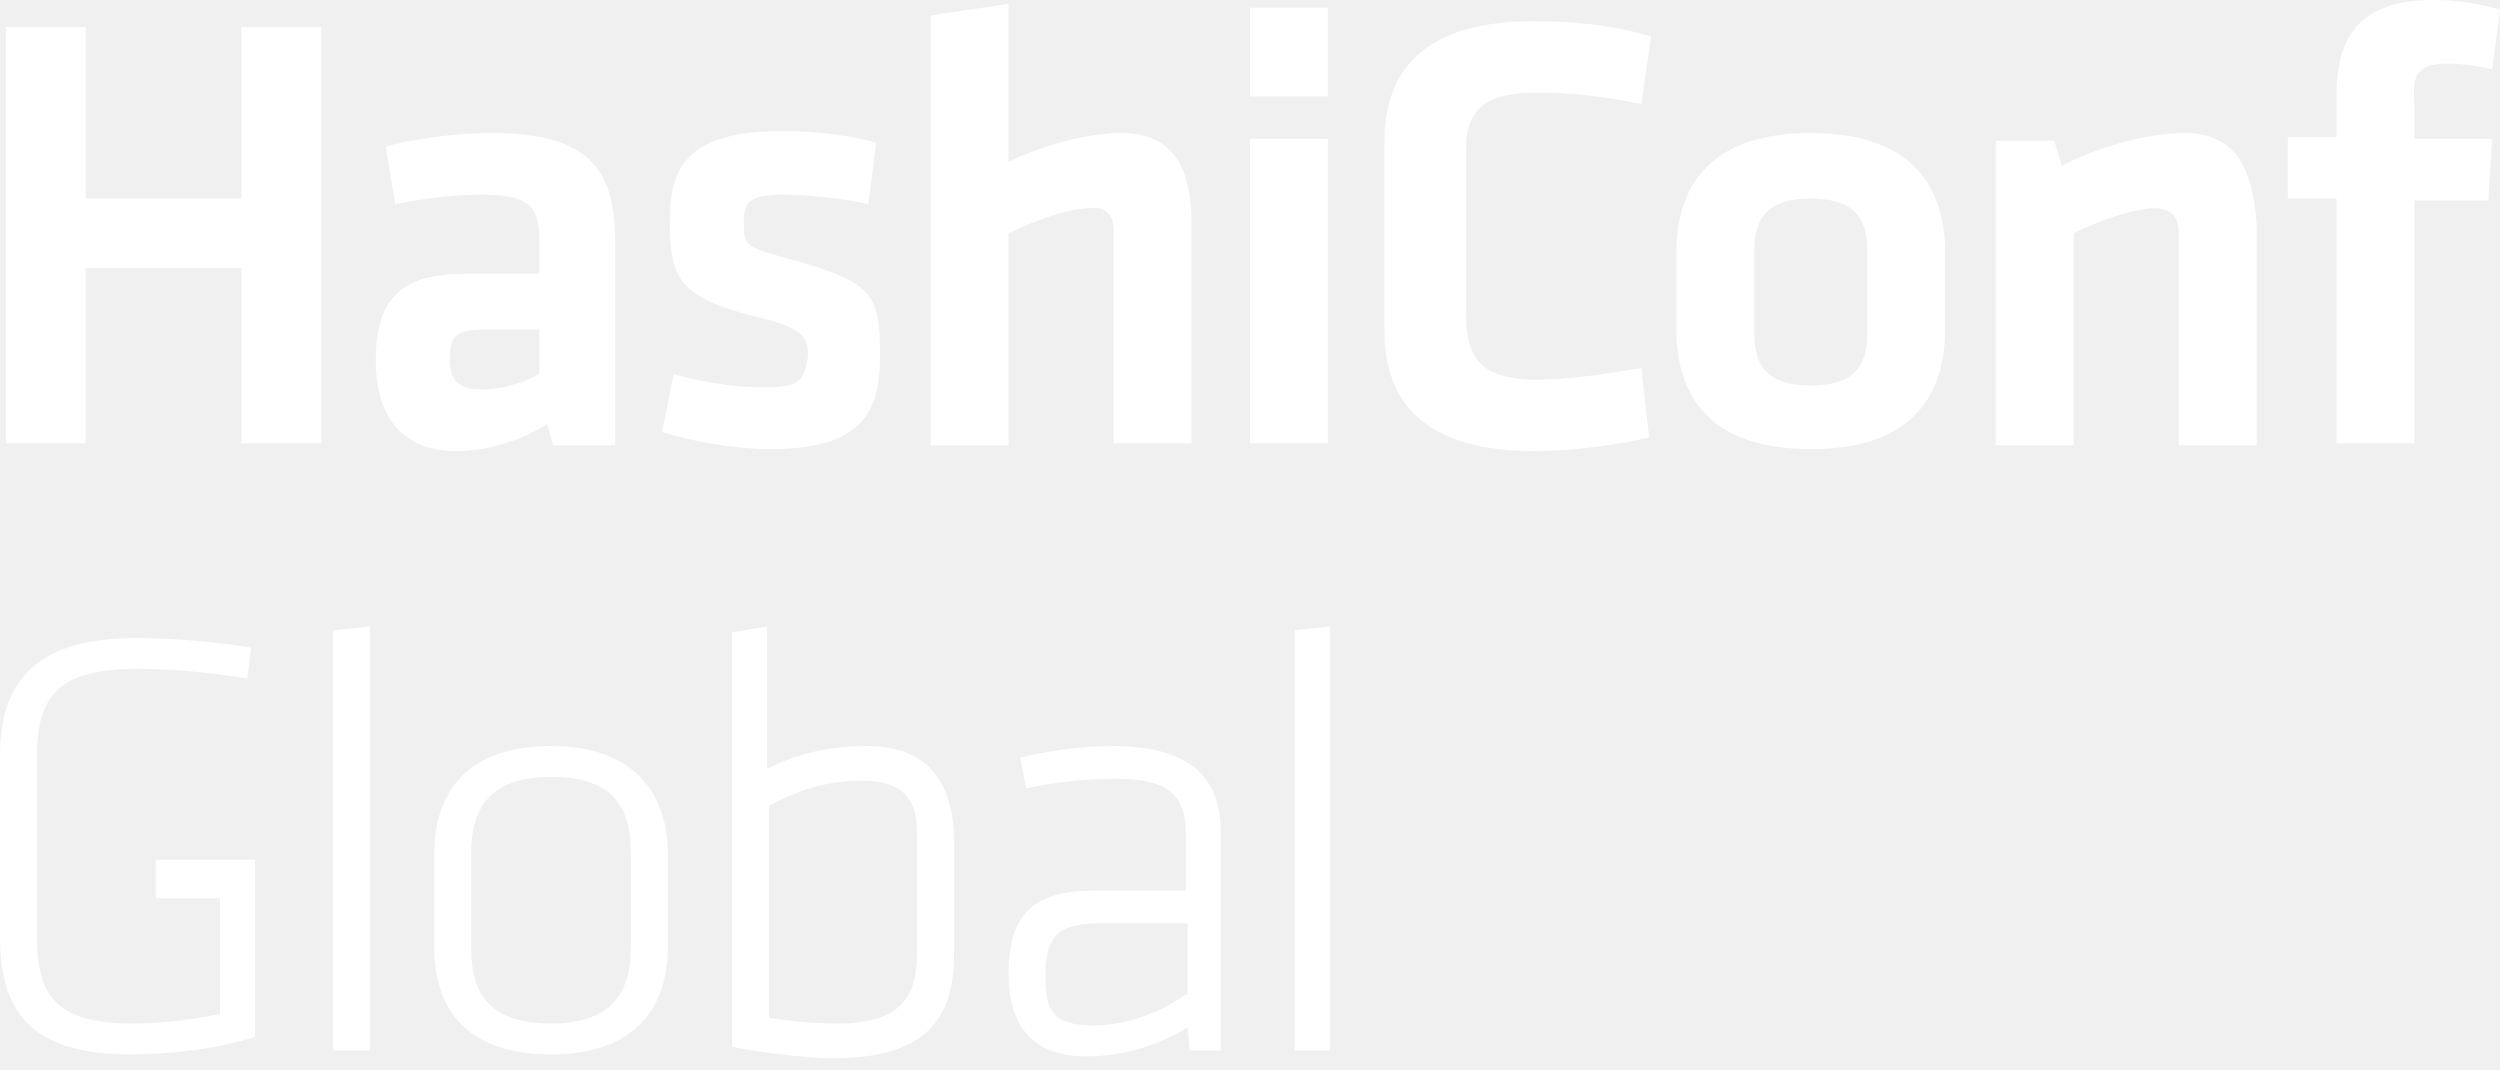
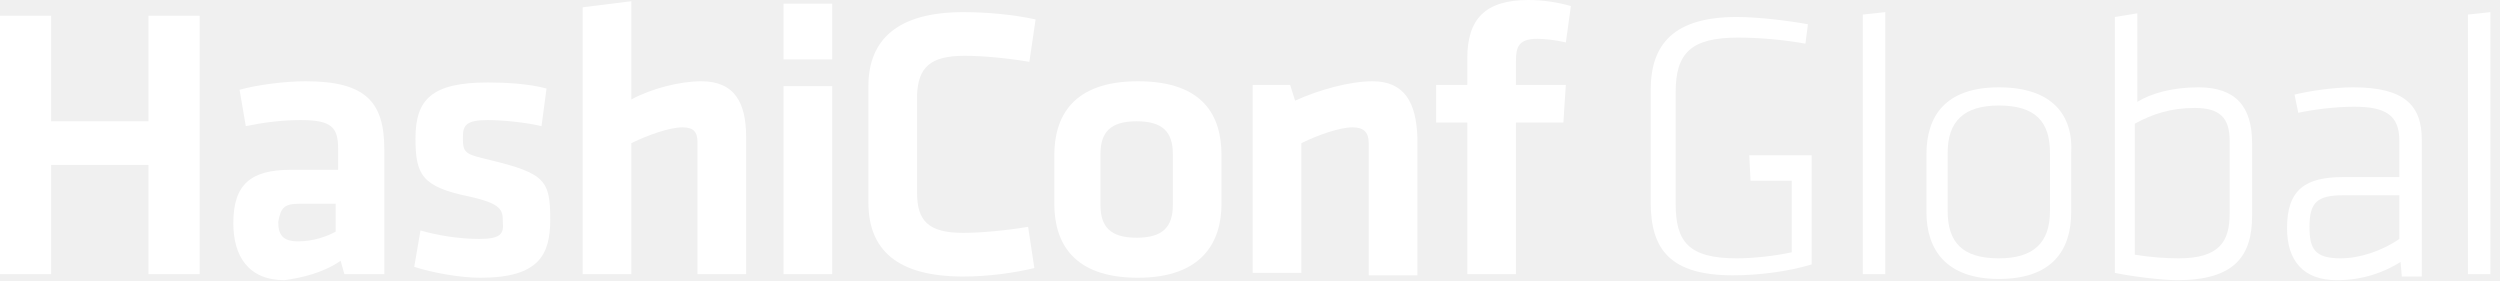
- <svg xmlns="http://www.w3.org/2000/svg" width="194" height="83" viewBox="0 0 194 83" fill="none">
-   <path d="M18.735 15.406H6.648V2.094H.453v32.31h6.195V20.79h12.087v13.612h6.195V2.093h-6.195v13.313ZM42.456 32.909l.453 1.645h4.835V18.848c0-5.983-2.266-8.526-9.67-8.526-2.72 0-5.892.449-8.158 1.047l.755 4.488c2.115-.449 4.533-.748 6.648-.748 3.777 0 4.533.897 4.533 3.59v2.543H36.11c-4.835 0-6.95 1.795-6.95 6.73 0 4.04 1.813 7.031 6.195 7.031 2.417 0 4.986-.748 7.101-2.094Zm-4.986-7.33h4.382v3.44c-1.058.6-2.72 1.198-4.533 1.198-1.813 0-2.417-.748-2.417-2.394 0-1.795.604-2.244 2.568-2.244ZM59.379 30.066c-2.418 0-5.137-.449-7.101-1.047l-.907 4.487c2.266.748 5.741 1.347 8.31 1.347 7.252 0 8.612-2.842 8.612-7.33 0-4.786-.604-5.684-7.252-7.479-3.173-.897-3.324-.897-3.324-2.842 0-1.496.453-2.094 3.022-2.094 1.813 0 4.835.3 6.648.748l.604-4.787c-2.115-.598-4.986-.897-7.101-.897-6.8 0-8.915 2.094-8.915 6.88 0 4.638.756 5.984 6.497 7.48 3.929.897 4.23 1.645 4.23 3.14-.301 1.796-.603 2.394-3.323 2.394ZM86.423 17.95v16.453h6.044V17.351c0-4.188-1.36-7.03-5.44-7.03-2.568 0-6.043.897-8.763 2.243V.3l-6.043.897v33.357h6.043V18.099c2.116-1.047 4.835-1.945 6.195-1.945 1.36-.15 1.964.45 1.964 1.795ZM103.044 10.77H97v23.633h6.044V10.77ZM103.044.598H97v6.88h6.044V.598ZM119.362 7.179c2.266 0 5.288.3 8.008.897l.755-5.235c-2.871-.897-6.043-1.196-9.065-1.196-8.159 0-11.634 3.44-11.634 9.423v14.51c0 5.983 3.475 9.423 11.634 9.423 3.022 0 6.194-.449 8.914-1.047l-.604-5.385c-2.72.449-5.742.898-8.008.898-4.231 0-5.59-1.496-5.59-4.937V12.115c-.152-3.44 1.208-4.936 5.59-4.936ZM140.514 10.322c-8.159 0-10.425 4.488-10.425 9.274v5.983c0 4.787 2.266 9.274 10.425 9.274s10.425-4.487 10.425-9.274v-5.983c0-4.786-2.266-9.274-10.425-9.274Zm4.382 15.557c0 2.692-1.209 4.038-4.382 4.038-3.173 0-4.382-1.346-4.382-4.038v-6.432c0-2.693 1.209-4.039 4.382-4.039 3.173 0 4.382 1.346 4.382 4.039v6.432ZM169.523 10.322c-2.871 0-6.648 1.047-9.519 2.543l-.604-1.944h-4.533v23.633h6.044V18.1c2.115-1.047 4.835-1.944 6.195-1.944 1.359 0 1.964.598 1.964 1.944v16.454h6.043V17.352c-.302-4.337-1.662-7.03-5.59-7.03ZM189.921 4.936c.906 0 2.266.15 3.475.449L194 .748A18.494 18.494 0 0 0 188.863 0c-5.288 0-7.554 2.393-7.554 7.33v3.29h-3.778v4.787h3.778v18.997h6.043V15.556h5.742l.302-4.786h-6.044V7.778c-.151-1.795.151-2.842 2.569-2.842ZM25.836 81.521h2.87V48.613l-2.87.3V81.52ZM42.759 57.889c-6.497 0-9.066 3.59-9.066 8.376v7.18c0 4.787 2.418 8.377 9.066 8.377 6.497 0 9.065-3.59 9.065-8.377v-7.18c0-4.637-2.568-8.376-9.065-8.376Zm6.194 15.706c0 3.889-1.964 5.833-6.194 5.833-4.382 0-6.195-1.944-6.195-5.833v-7.48c0-3.888 1.964-5.833 6.195-5.833 4.381 0 6.194 1.945 6.194 5.834v7.479ZM67.235 57.887c-3.173 0-5.742.748-7.706 1.795V48.613l-2.72.449v32.16c2.116.449 5.742.897 7.857.897 7.102 0 9.368-2.991 9.368-8.077v-9.124c-.151-4.338-2.115-7.03-6.8-7.03Zm3.928 16.005c0 3.44-1.209 5.535-6.195 5.535-1.662 0-3.475-.15-5.288-.449V62.524c2.267-1.196 4.382-1.944 7.253-1.944 3.021 0 4.23 1.346 4.23 4.038v9.274ZM86.272 57.889c-2.417 0-5.288.448-7.1.897l.453 2.393a34.107 34.107 0 0 1 6.95-.748c3.777 0 5.439 1.048 5.439 4.189v4.487h-6.95c-4.533 0-6.8 1.496-6.8 6.432 0 4.188 1.965 6.432 6.044 6.432 3.022 0 5.59-.897 7.857-2.244l.151 1.795h2.418V64.62c0-4.338-2.418-6.731-8.462-6.731Zm5.742 19.295c-2.115 1.496-4.835 2.394-7.101 2.394-3.324 0-3.778-1.197-3.778-3.89 0-2.99.907-4.038 4.23-4.038h6.8v5.534h-.151ZM100.475 81.521h2.719V48.613l-2.719.3V81.52ZM12.087 69.705h4.986v8.975c-1.964.449-4.684.748-6.648.748-6.043 0-7.554-2.094-7.554-6.731v-14.06c0-4.788 1.813-6.732 7.856-6.732 2.72 0 5.742.3 8.462.748l.302-2.393c-2.569-.45-6.195-.748-8.915-.748C2.871 49.512 0 52.802 0 58.636v14.06c0 5.834 2.417 9.125 10.123 9.125 3.173 0 6.8-.449 9.67-1.346V66.713h-7.706v2.992Z" fill="#fff" />
+ <svg xmlns="http://www.w3.org/2000/svg" width="232" height="26" viewBox="0 0 232 26" fill="none">
+   <path d="M13.779 11.256H4.747V1.463H0V25.437H4.747V15.307H13.779V25.437H18.526V1.463H13.779V11.256Z" fill="white" />
+   <path d="M31.61 24.199L31.957 25.437H35.663V13.844C35.663 9.455 33.926 7.541 28.368 7.541C26.4 7.541 23.852 7.879 22.231 8.329L22.81 11.706C24.431 11.368 26.168 11.143 27.905 11.143C30.799 11.143 31.378 11.818 31.378 13.844V15.758H26.979C23.273 15.758 21.652 17.108 21.652 20.71C21.652 23.749 23.042 26 26.4 26C28.021 25.775 29.989 25.325 31.61 24.199ZM27.789 18.909H31.147V21.498C30.336 21.948 29.063 22.398 27.673 22.398C26.284 22.398 25.821 21.835 25.821 20.597C26.052 19.247 26.4 18.909 27.789 18.909Z" fill="white" />
+   <path d="M44.462 22.173C42.61 22.173 40.526 21.835 39.02 21.385L38.441 24.762C40.178 25.325 42.725 25.775 44.578 25.775C50.02 25.775 51.062 23.636 51.062 20.372C51.062 16.77 50.599 16.095 45.504 14.857C43.073 14.294 42.957 14.182 42.957 12.719C42.957 11.593 43.304 11.143 45.273 11.143C46.662 11.143 48.862 11.368 50.252 11.706L50.715 8.216C49.094 7.766 46.894 7.654 45.273 7.654C40.062 7.654 38.557 9.229 38.557 12.831C38.557 16.208 39.136 17.333 43.536 18.234C46.547 18.909 46.662 19.472 46.662 20.597C46.778 21.723 46.431 22.173 44.462 22.173Z" fill="white" />
+   <path d="M64.725 13.169V25.437H69.241V12.719C69.241 9.567 68.199 7.541 65.073 7.541C63.104 7.541 60.441 8.217 58.588 9.23V0.113L54.073 0.675V25.437H58.588V13.281C60.209 12.494 62.178 11.818 63.336 11.818C64.378 11.818 64.725 12.268 64.725 13.169Z" fill="white" />
+   <path d="M77.23 7.991H72.714V25.437H77.23V7.991Z" fill="white" />
+   <path d="M77.23 0.338H72.714V5.515H77.23V0.338Z" fill="white" />
+   <path d="M89.504 5.178C91.241 5.178 93.556 5.403 95.525 5.74L96.104 1.801C94.02 1.351 91.588 1.126 89.388 1.126C83.251 1.126 80.588 3.714 80.588 7.992V18.797C80.588 23.186 83.251 25.663 89.388 25.663C91.704 25.663 94.135 25.325 95.988 24.875L95.409 21.048C93.441 21.385 91.009 21.61 89.388 21.61C86.146 21.61 85.104 20.485 85.104 17.896V8.779C85.22 6.303 86.262 5.178 89.504 5.178Z" fill="white" />
+   <path d="M105.598 7.541C99.461 7.541 97.84 10.918 97.84 14.407V18.909C97.84 22.511 99.577 25.775 105.598 25.775C111.618 25.775 113.355 22.398 113.355 18.909V14.407C113.355 10.805 111.734 7.541 105.598 7.541ZM108.84 19.022C108.84 21.048 107.913 22.061 105.482 22.061C103.05 22.061 102.124 21.048 102.124 19.022V14.294C102.124 12.268 103.05 11.255 105.482 11.255C107.913 11.255 108.84 12.268 108.84 14.294V19.022Z" fill="white" />
+   <path d="M127.366 7.541C125.281 7.541 122.387 8.329 120.187 9.342L119.724 7.879H116.25V25.325H120.766V13.281C122.387 12.493 124.355 11.818 125.513 11.818C126.555 11.818 127.018 12.268 127.018 13.281V25.55H131.534V12.719C131.418 9.567 130.376 7.541 127.366 7.541Z" fill="white" />
+   <path d="M142.65 3.602C143.344 3.602 144.387 3.714 145.313 3.939L145.776 0.563C144.618 0.225 143.229 0 141.839 0C137.787 0 136.166 1.801 136.166 5.403V7.879H133.271V11.368H136.166V25.437H140.681V11.368H145.081L145.313 7.879H140.681V5.628C140.681 4.39 140.913 3.602 142.65 3.602Z" fill="white" />
+   <path d="M172.87 25.437H174.954V1.126L172.87 1.351V25.437Z" fill="white" />
+   <path d="M185.491 8.104C180.512 8.104 178.775 10.805 178.775 14.294V19.697C178.775 23.186 180.627 25.887 185.491 25.887C190.469 25.887 192.206 23.186 192.206 19.697V14.294C192.438 10.693 190.469 8.104 185.491 8.104ZM190.238 19.584C190.238 22.511 188.733 23.974 185.491 23.974C182.133 23.974 180.743 22.511 180.743 19.584V14.182C180.743 11.255 182.249 9.792 185.491 9.792C188.848 9.792 190.238 11.255 190.238 14.182V19.584Z" fill="white" />
+   <path d="M204.016 8.104C201.584 8.104 199.616 8.666 198.342 9.454V1.238L196.258 1.576V25.324C197.879 25.662 200.658 26 202.048 26C207.374 26 208.995 23.749 208.995 20.034V13.281C208.995 9.905 207.49 8.104 204.016 8.104ZM206.911 19.809C206.911 22.398 205.984 23.974 202.163 23.974C200.89 23.974 199.5 23.861 198.111 23.636V11.48C199.732 10.58 201.469 10.017 203.669 10.017C205.984 10.017 206.911 10.918 206.911 13.056V19.809Z" fill="white" />
+   <path d="M218.374 8.104C216.521 8.104 214.321 8.442 212.932 8.779L213.279 10.467C214.9 10.13 216.753 9.905 218.489 9.905C221.384 9.905 222.658 10.693 222.658 13.056V16.433H217.447C213.974 16.433 212.237 17.558 212.237 21.16C212.237 24.199 213.742 26 216.868 26C219.184 26 221.152 25.325 222.773 24.312L222.889 25.662H224.742V12.944C224.742 9.68 223.005 8.104 218.374 8.104ZM222.658 22.173C221.037 23.299 218.952 23.974 217.216 23.974C214.784 23.974 214.321 23.073 214.321 21.048C214.321 18.797 215.016 18.121 217.447 18.121H222.658V22.173Z" fill="white" />
+   <path d="M229.026 25.437H231.111V1.126L229.026 1.351V25.437Z" fill="white" />
+   <path d="M162.449 16.77H166.27V23.411C164.765 23.749 162.681 23.974 161.175 23.974C156.66 23.974 155.502 22.398 155.502 18.909V8.554C155.502 4.952 156.891 3.489 161.291 3.489C163.375 3.489 165.691 3.714 167.544 4.052L167.775 2.251C165.923 1.913 163.144 1.576 161.175 1.576C155.386 1.576 153.186 4.052 153.186 8.329V18.796C153.186 23.186 155.039 25.55 160.828 25.55C163.144 25.55 165.923 25.212 168.123 24.537V16.545V14.407H162.333L162.449 16.77Z" fill="white" />
</svg>
